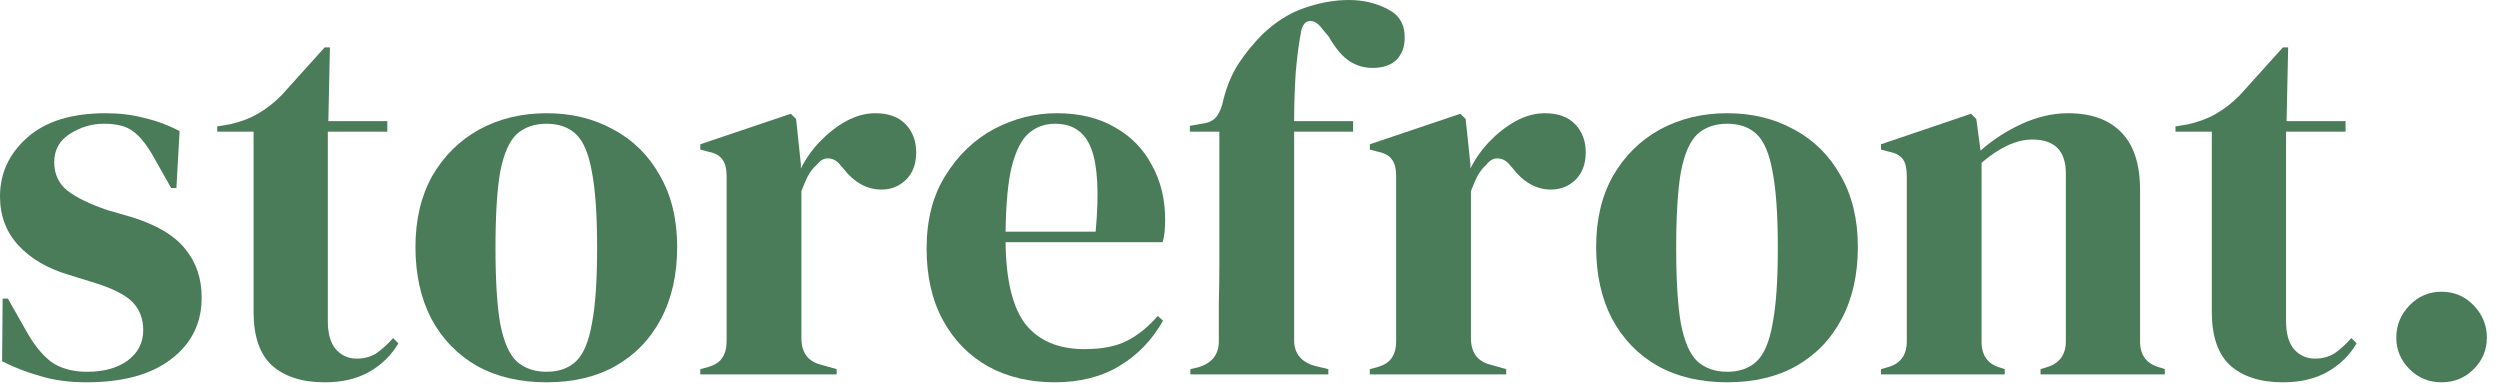
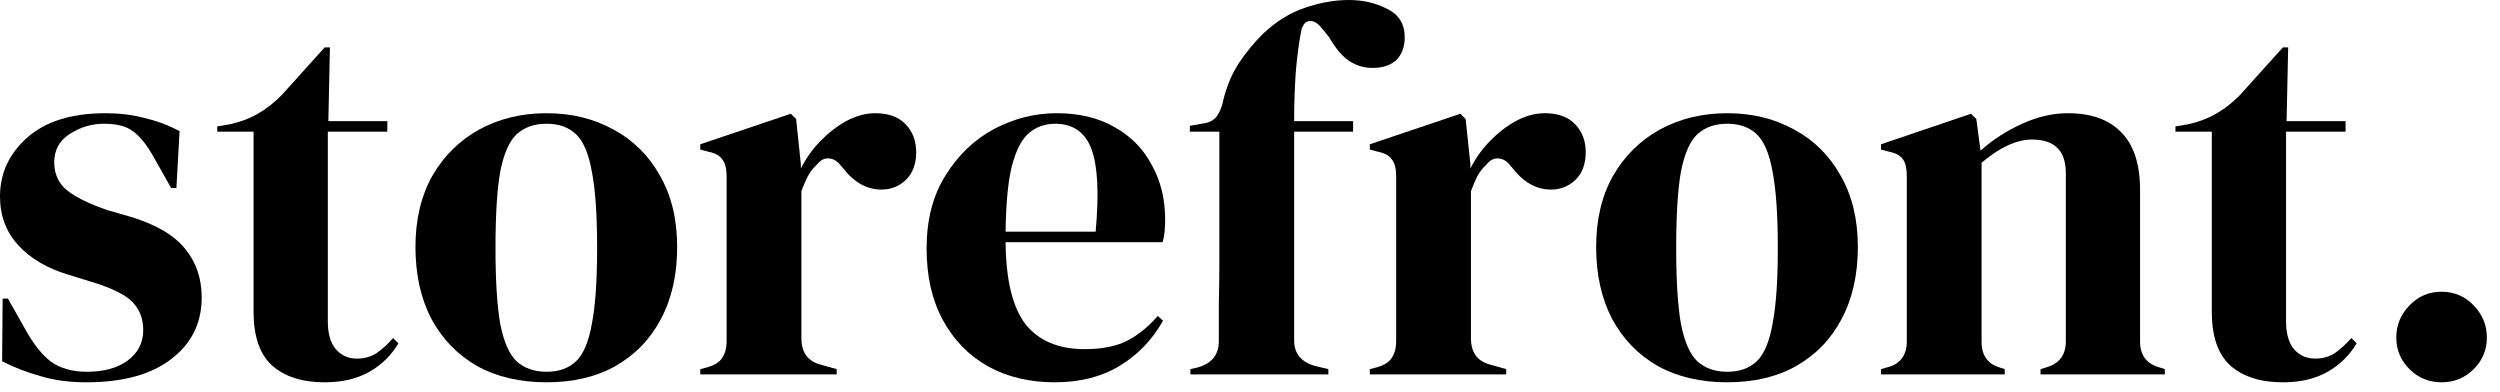
- <svg xmlns="http://www.w3.org/2000/svg" width="147" height="23" viewBox="0 0 147 23" fill="none">
-   <path d="M143.565 22.479C142.822 22.479 142.192 22.221 141.676 21.705C141.16 21.189 140.902 20.57 140.902 19.847C140.902 19.125 141.16 18.495 141.676 17.958C142.192 17.422 142.822 17.153 143.565 17.153C144.308 17.153 144.938 17.422 145.454 17.958C145.97 18.495 146.228 19.125 146.228 19.847C146.228 20.57 145.97 21.189 145.454 21.705C144.938 22.221 144.308 22.479 143.565 22.479Z" fill="#4A7C59" />
-   <path d="M134.234 22.48C132.913 22.48 131.881 22.149 131.138 21.489C130.416 20.828 130.054 19.776 130.054 18.331V7.741H127.918V7.432L128.661 7.308C129.301 7.163 129.848 6.957 130.302 6.688C130.777 6.42 131.241 6.059 131.695 5.605L134.234 2.787H134.544L134.451 7.122H137.919V7.741H134.42V18.888C134.42 19.61 134.575 20.157 134.885 20.529C135.215 20.901 135.628 21.086 136.123 21.086C136.557 21.086 136.939 20.983 137.269 20.777C137.599 20.55 137.929 20.25 138.26 19.879L138.569 20.189C138.156 20.89 137.589 21.448 136.866 21.86C136.144 22.273 135.267 22.48 134.234 22.48Z" fill="#4A7C59" />
-   <path d="M110.603 22.015V21.705L111.036 21.581C111.759 21.375 112.12 20.869 112.12 20.064V10.373C112.12 9.919 112.047 9.588 111.903 9.382C111.759 9.155 111.48 9 111.067 8.918L110.603 8.794V8.484L115.897 6.688L116.207 6.998L116.455 8.856C117.177 8.216 117.992 7.689 118.901 7.276C119.809 6.864 120.707 6.657 121.594 6.657C122.957 6.657 123.999 7.029 124.722 7.772C125.465 8.515 125.836 9.65 125.836 11.178V20.095C125.836 20.9 126.229 21.406 127.013 21.613L127.292 21.705V22.015H119.984V21.705L120.387 21.581C121.109 21.354 121.471 20.849 121.471 20.064V10.187C121.471 8.866 120.81 8.205 119.489 8.205C118.581 8.205 117.59 8.66 116.517 9.568V20.095C116.517 20.9 116.878 21.406 117.6 21.613L117.879 21.705V22.015H110.603Z" fill="#4A7C59" />
-   <path d="M101.563 22.479C99.995 22.479 98.632 22.16 97.476 21.52C96.32 20.859 95.422 19.93 94.782 18.733C94.163 17.536 93.853 16.132 93.853 14.522C93.853 12.912 94.184 11.518 94.844 10.342C95.525 9.165 96.444 8.257 97.6 7.617C98.777 6.977 100.098 6.657 101.563 6.657C103.029 6.657 104.34 6.977 105.496 7.617C106.652 8.236 107.56 9.134 108.22 10.311C108.902 11.488 109.242 12.891 109.242 14.522C109.242 16.153 108.922 17.567 108.282 18.764C107.663 19.941 106.776 20.859 105.62 21.52C104.484 22.16 103.132 22.479 101.563 22.479ZM101.563 21.86C102.286 21.86 102.864 21.654 103.297 21.241C103.731 20.828 104.04 20.095 104.226 19.043C104.433 17.99 104.536 16.503 104.536 14.584C104.536 12.643 104.433 11.147 104.226 10.094C104.04 9.041 103.731 8.309 103.297 7.896C102.864 7.483 102.286 7.276 101.563 7.276C100.841 7.276 100.253 7.483 99.799 7.896C99.365 8.309 99.045 9.041 98.839 10.094C98.653 11.147 98.56 12.643 98.56 14.584C98.56 16.503 98.653 17.99 98.839 19.043C99.045 20.095 99.365 20.828 99.799 21.241C100.253 21.654 100.841 21.86 101.563 21.86Z" fill="#4A7C59" />
-   <path d="M80.546 22.015V21.705L81.01 21.581C81.423 21.458 81.702 21.272 81.846 21.024C82.011 20.776 82.094 20.456 82.094 20.064V10.373C82.094 9.919 82.011 9.588 81.846 9.382C81.702 9.155 81.423 9 81.01 8.918L80.546 8.794V8.484L85.872 6.688L86.181 6.998L86.46 9.661V9.908C86.749 9.33 87.12 8.804 87.575 8.329C88.049 7.834 88.565 7.431 89.123 7.122C89.701 6.812 90.268 6.657 90.826 6.657C91.61 6.657 92.209 6.874 92.622 7.307C93.034 7.741 93.241 8.288 93.241 8.949C93.241 9.65 93.034 10.197 92.622 10.59C92.229 10.961 91.755 11.147 91.197 11.147C90.33 11.147 89.567 10.713 88.906 9.846L88.844 9.785C88.638 9.496 88.4 9.341 88.132 9.32C87.864 9.279 87.616 9.403 87.389 9.692C87.182 9.877 87.007 10.104 86.862 10.373C86.739 10.62 86.615 10.909 86.491 11.24V19.878C86.491 20.704 86.852 21.22 87.575 21.427L88.565 21.705V22.015H80.546Z" fill="#4A7C59" />
-   <path d="M69.995 22.015V21.705L70.397 21.612C70.79 21.509 71.099 21.334 71.326 21.086C71.553 20.818 71.667 20.477 71.667 20.064C71.667 19.3 71.667 18.547 71.667 17.804C71.688 17.04 71.698 16.276 71.698 15.513V7.741H69.964V7.4L70.645 7.276C71.058 7.235 71.357 7.091 71.543 6.843C71.729 6.595 71.863 6.255 71.945 5.821C72.152 5.016 72.451 4.314 72.843 3.716C73.256 3.096 73.721 2.529 74.237 2.013C75.021 1.269 75.847 0.753 76.714 0.464C77.602 0.155 78.468 0 79.315 0C80.141 0 80.894 0.175 81.575 0.526C82.256 0.857 82.597 1.414 82.597 2.198C82.597 2.756 82.432 3.2 82.102 3.53C81.771 3.839 81.307 3.994 80.708 3.994C80.213 3.994 79.759 3.86 79.346 3.592C78.933 3.323 78.53 2.849 78.138 2.167L77.705 1.641C77.478 1.352 77.251 1.218 77.023 1.239C76.796 1.239 76.631 1.404 76.528 1.734C76.384 2.456 76.27 3.303 76.188 4.273C76.126 5.243 76.095 6.193 76.095 7.122H79.562V7.741H76.095V20.002C76.095 20.787 76.507 21.292 77.333 21.52L78.107 21.705V22.015H69.995Z" fill="#4A7C59" />
-   <path d="M62.132 6.657C63.474 6.657 64.62 6.936 65.569 7.493C66.519 8.03 67.241 8.773 67.737 9.723C68.253 10.652 68.511 11.715 68.511 12.912C68.511 13.139 68.5 13.376 68.48 13.624C68.459 13.851 68.418 14.057 68.356 14.243H59.129C59.15 16.473 59.542 18.083 60.306 19.073C61.09 20.044 62.246 20.529 63.773 20.529C64.805 20.529 65.641 20.364 66.281 20.033C66.921 19.703 67.52 19.218 68.077 18.578L68.387 18.857C67.747 19.992 66.89 20.88 65.817 21.52C64.764 22.16 63.495 22.479 62.008 22.479C60.543 22.479 59.242 22.17 58.107 21.55C56.972 20.911 56.084 20.002 55.444 18.826C54.804 17.649 54.484 16.245 54.484 14.615C54.484 12.922 54.856 11.488 55.599 10.311C56.342 9.114 57.292 8.205 58.448 7.586C59.624 6.967 60.852 6.657 62.132 6.657ZM62.039 7.276C61.441 7.276 60.925 7.462 60.491 7.834C60.078 8.185 59.748 8.825 59.5 9.754C59.273 10.662 59.15 11.952 59.129 13.624H64.424C64.63 11.374 64.547 9.754 64.176 8.763C63.804 7.772 63.092 7.276 62.039 7.276Z" fill="#4A7C59" />
-   <path d="M41.177 22.015V21.705L41.641 21.581C42.054 21.458 42.333 21.272 42.477 21.024C42.642 20.776 42.725 20.456 42.725 20.064V10.373C42.725 9.919 42.642 9.588 42.477 9.382C42.333 9.155 42.054 9 41.641 8.918L41.177 8.794V8.484L46.502 6.688L46.812 6.998L47.091 9.661V9.908C47.38 9.33 47.751 8.804 48.205 8.329C48.68 7.834 49.196 7.431 49.754 7.122C50.332 6.812 50.899 6.657 51.457 6.657C52.241 6.657 52.84 6.874 53.252 7.307C53.665 7.741 53.872 8.288 53.872 8.949C53.872 9.65 53.665 10.197 53.252 10.59C52.86 10.961 52.386 11.147 51.828 11.147C50.961 11.147 50.197 10.713 49.537 9.846L49.475 9.785C49.269 9.496 49.031 9.341 48.763 9.32C48.494 9.279 48.247 9.403 48.02 9.692C47.813 9.877 47.638 10.104 47.493 10.373C47.369 10.62 47.246 10.909 47.122 11.24V19.878C47.122 20.704 47.483 21.22 48.205 21.427L49.196 21.705V22.015H41.177Z" fill="#4A7C59" />
-   <path d="M32.139 22.479C30.57 22.479 29.207 22.16 28.051 21.52C26.895 20.859 25.997 19.93 25.358 18.733C24.738 17.536 24.429 16.132 24.429 14.522C24.429 12.912 24.759 11.518 25.419 10.342C26.101 9.165 27.019 8.257 28.175 7.617C29.352 6.977 30.673 6.657 32.139 6.657C33.604 6.657 34.915 6.977 36.071 7.617C37.227 8.236 38.135 9.134 38.796 10.311C39.477 11.488 39.817 12.891 39.817 14.522C39.817 16.153 39.498 17.567 38.858 18.764C38.238 19.941 37.351 20.859 36.195 21.52C35.059 22.16 33.707 22.479 32.139 22.479ZM32.139 21.86C32.861 21.86 33.439 21.654 33.873 21.241C34.306 20.828 34.616 20.095 34.801 19.043C35.008 17.99 35.111 16.503 35.111 14.584C35.111 12.643 35.008 11.147 34.801 10.094C34.616 9.041 34.306 8.309 33.873 7.896C33.439 7.483 32.861 7.276 32.139 7.276C31.416 7.276 30.828 7.483 30.374 7.896C29.94 8.309 29.62 9.041 29.414 10.094C29.228 11.147 29.135 12.643 29.135 14.584C29.135 16.503 29.228 17.99 29.414 19.043C29.62 20.095 29.94 20.828 30.374 21.241C30.828 21.654 31.416 21.86 32.139 21.86Z" fill="#4A7C59" />
-   <path d="M19.09 22.48C17.769 22.48 16.737 22.149 15.994 21.489C15.271 20.828 14.91 19.776 14.91 18.331V7.741H12.773V7.432L13.517 7.308C14.156 7.163 14.704 6.957 15.158 6.688C15.632 6.42 16.097 6.059 16.551 5.605L19.09 2.787H19.4L19.307 7.122H22.775V7.741H19.276V18.888C19.276 19.61 19.43 20.157 19.74 20.529C20.07 20.901 20.483 21.086 20.979 21.086C21.412 21.086 21.794 20.983 22.124 20.777C22.455 20.55 22.785 20.25 23.115 19.879L23.425 20.189C23.012 20.89 22.444 21.448 21.722 21.86C20.999 22.273 20.122 22.48 19.09 22.48Z" fill="#4A7C59" />
-   <path d="M5.078 22.479C4.067 22.479 3.158 22.356 2.353 22.108C1.548 21.881 0.805 21.592 0.124 21.241L0.155 17.556H0.464L1.517 19.414C1.971 20.24 2.467 20.859 3.003 21.272C3.561 21.664 4.263 21.86 5.109 21.86C6.1 21.86 6.894 21.643 7.493 21.21C8.112 20.756 8.422 20.157 8.422 19.414C8.422 18.733 8.205 18.176 7.772 17.742C7.338 17.309 6.533 16.916 5.357 16.566L4.056 16.163C2.797 15.791 1.806 15.213 1.084 14.429C0.361 13.645 0 12.685 0 11.549C0 10.187 0.537 9.031 1.61 8.082C2.683 7.132 4.221 6.657 6.224 6.657C7.029 6.657 7.782 6.75 8.484 6.936C9.206 7.101 9.898 7.359 10.559 7.71L10.373 11.054H10.063L8.979 9.134C8.587 8.453 8.195 7.978 7.803 7.71C7.431 7.421 6.864 7.276 6.1 7.276C5.398 7.276 4.737 7.473 4.118 7.865C3.499 8.257 3.189 8.814 3.189 9.537C3.189 10.239 3.447 10.796 3.963 11.209C4.5 11.622 5.284 12.004 6.316 12.354L7.71 12.757C9.196 13.211 10.259 13.841 10.899 14.646C11.539 15.43 11.859 16.38 11.859 17.494C11.859 19.001 11.26 20.209 10.063 21.117C8.886 22.025 7.225 22.479 5.078 22.479Z" fill="#4A7C59" />
+ <svg xmlns="http://www.w3.org/2000/svg" width="147" height="23" viewBox="0 0 147 23" fill="currentColor">
+   <path d="M143.565 22.479C142.822 22.479 142.192 22.221 141.676 21.705C141.16 21.189 140.902 20.57 140.902 19.847C140.902 19.125 141.16 18.495 141.676 17.958C142.192 17.422 142.822 17.153 143.565 17.153C144.308 17.153 144.938 17.422 145.454 17.958C145.97 18.495 146.228 19.125 146.228 19.847C146.228 20.57 145.97 21.189 145.454 21.705C144.938 22.221 144.308 22.479 143.565 22.479Z" fill="currentColor" />
+   <path d="M134.234 22.48C132.913 22.48 131.881 22.149 131.138 21.489C130.416 20.828 130.054 19.776 130.054 18.331V7.741H127.918V7.432L128.661 7.308C129.301 7.163 129.848 6.957 130.302 6.688C130.777 6.42 131.241 6.059 131.695 5.605L134.234 2.787H134.544L134.451 7.122H137.919V7.741H134.42V18.888C134.42 19.61 134.575 20.157 134.885 20.529C135.215 20.901 135.628 21.086 136.123 21.086C136.557 21.086 136.939 20.983 137.269 20.777C137.599 20.55 137.929 20.25 138.26 19.879L138.569 20.189C138.156 20.89 137.589 21.448 136.866 21.86C136.144 22.273 135.267 22.48 134.234 22.48Z" fill="currentColor" />
+   <path d="M110.603 22.015V21.705L111.036 21.581C111.759 21.375 112.12 20.869 112.12 20.064V10.373C112.12 9.919 112.047 9.588 111.903 9.382C111.759 9.155 111.48 9 111.067 8.918L110.603 8.794V8.484L115.897 6.688L116.207 6.998L116.455 8.856C117.177 8.216 117.992 7.689 118.901 7.276C119.809 6.864 120.707 6.657 121.594 6.657C122.957 6.657 123.999 7.029 124.722 7.772C125.465 8.515 125.836 9.65 125.836 11.178V20.095C125.836 20.9 126.229 21.406 127.013 21.613L127.292 21.705V22.015H119.984V21.705L120.387 21.581C121.109 21.354 121.471 20.849 121.471 20.064V10.187C121.471 8.866 120.81 8.205 119.489 8.205C118.581 8.205 117.59 8.66 116.517 9.568V20.095C116.517 20.9 116.878 21.406 117.6 21.613L117.879 21.705V22.015H110.603Z" fill="currentColor" />
+   <path d="M101.563 22.479C99.995 22.479 98.632 22.16 97.476 21.52C96.32 20.859 95.422 19.93 94.782 18.733C94.163 17.536 93.853 16.132 93.853 14.522C93.853 12.912 94.184 11.518 94.844 10.342C95.525 9.165 96.444 8.257 97.6 7.617C98.777 6.977 100.098 6.657 101.563 6.657C103.029 6.657 104.34 6.977 105.496 7.617C106.652 8.236 107.56 9.134 108.22 10.311C108.902 11.488 109.242 12.891 109.242 14.522C109.242 16.153 108.922 17.567 108.282 18.764C107.663 19.941 106.776 20.859 105.62 21.52C104.484 22.16 103.132 22.479 101.563 22.479ZM101.563 21.86C102.286 21.86 102.864 21.654 103.297 21.241C103.731 20.828 104.04 20.095 104.226 19.043C104.433 17.99 104.536 16.503 104.536 14.584C104.536 12.643 104.433 11.147 104.226 10.094C104.04 9.041 103.731 8.309 103.297 7.896C102.864 7.483 102.286 7.276 101.563 7.276C100.841 7.276 100.253 7.483 99.799 7.896C99.365 8.309 99.045 9.041 98.839 10.094C98.653 11.147 98.56 12.643 98.56 14.584C98.56 16.503 98.653 17.99 98.839 19.043C99.045 20.095 99.365 20.828 99.799 21.241C100.253 21.654 100.841 21.86 101.563 21.86Z" fill="currentColor" />
+   <path d="M80.546 22.015V21.705L81.01 21.581C81.423 21.458 81.702 21.272 81.846 21.024C82.011 20.776 82.094 20.456 82.094 20.064V10.373C82.094 9.919 82.011 9.588 81.846 9.382C81.702 9.155 81.423 9 81.01 8.918L80.546 8.794V8.484L85.872 6.688L86.181 6.998L86.46 9.661V9.908C86.749 9.33 87.12 8.804 87.575 8.329C88.049 7.834 88.565 7.431 89.123 7.122C89.701 6.812 90.268 6.657 90.826 6.657C91.61 6.657 92.209 6.874 92.622 7.307C93.034 7.741 93.241 8.288 93.241 8.949C93.241 9.65 93.034 10.197 92.622 10.59C92.229 10.961 91.755 11.147 91.197 11.147C90.33 11.147 89.567 10.713 88.906 9.846L88.844 9.785C88.638 9.496 88.4 9.341 88.132 9.32C87.864 9.279 87.616 9.403 87.389 9.692C87.182 9.877 87.007 10.104 86.862 10.373C86.739 10.62 86.615 10.909 86.491 11.24V19.878C86.491 20.704 86.852 21.22 87.575 21.427L88.565 21.705V22.015H80.546Z" fill="currentColor" />
+   <path d="M69.995 22.015V21.705L70.397 21.612C70.79 21.509 71.099 21.334 71.326 21.086C71.553 20.818 71.667 20.477 71.667 20.064C71.667 19.3 71.667 18.547 71.667 17.804C71.688 17.04 71.698 16.276 71.698 15.513V7.741H69.964V7.4L70.645 7.276C71.058 7.235 71.357 7.091 71.543 6.843C71.729 6.595 71.863 6.255 71.945 5.821C72.152 5.016 72.451 4.314 72.843 3.716C73.256 3.096 73.721 2.529 74.237 2.013C75.021 1.269 75.847 0.753 76.714 0.464C77.602 0.155 78.468 0 79.315 0C80.141 0 80.894 0.175 81.575 0.526C82.256 0.857 82.597 1.414 82.597 2.198C82.597 2.756 82.432 3.2 82.102 3.53C81.771 3.839 81.307 3.994 80.708 3.994C80.213 3.994 79.759 3.86 79.346 3.592C78.933 3.323 78.53 2.849 78.138 2.167L77.705 1.641C77.478 1.352 77.251 1.218 77.023 1.239C76.796 1.239 76.631 1.404 76.528 1.734C76.384 2.456 76.27 3.303 76.188 4.273C76.126 5.243 76.095 6.193 76.095 7.122H79.562V7.741H76.095V20.002C76.095 20.787 76.507 21.292 77.333 21.52L78.107 21.705V22.015H69.995Z" fill="currentColor" />
+   <path d="M62.132 6.657C63.474 6.657 64.62 6.936 65.569 7.493C66.519 8.03 67.241 8.773 67.737 9.723C68.253 10.652 68.511 11.715 68.511 12.912C68.511 13.139 68.5 13.376 68.48 13.624C68.459 13.851 68.418 14.057 68.356 14.243H59.129C59.15 16.473 59.542 18.083 60.306 19.073C61.09 20.044 62.246 20.529 63.773 20.529C64.805 20.529 65.641 20.364 66.281 20.033C66.921 19.703 67.52 19.218 68.077 18.578L68.387 18.857C67.747 19.992 66.89 20.88 65.817 21.52C64.764 22.16 63.495 22.479 62.008 22.479C60.543 22.479 59.242 22.17 58.107 21.55C56.972 20.911 56.084 20.002 55.444 18.826C54.804 17.649 54.484 16.245 54.484 14.615C54.484 12.922 54.856 11.488 55.599 10.311C56.342 9.114 57.292 8.205 58.448 7.586C59.624 6.967 60.852 6.657 62.132 6.657ZM62.039 7.276C61.441 7.276 60.925 7.462 60.491 7.834C60.078 8.185 59.748 8.825 59.5 9.754C59.273 10.662 59.15 11.952 59.129 13.624H64.424C64.63 11.374 64.547 9.754 64.176 8.763C63.804 7.772 63.092 7.276 62.039 7.276Z" fill="currentColor" />
+   <path d="M41.177 22.015V21.705L41.641 21.581C42.054 21.458 42.333 21.272 42.477 21.024C42.642 20.776 42.725 20.456 42.725 20.064V10.373C42.725 9.919 42.642 9.588 42.477 9.382C42.333 9.155 42.054 9 41.641 8.918L41.177 8.794V8.484L46.502 6.688L46.812 6.998L47.091 9.661V9.908C47.38 9.33 47.751 8.804 48.205 8.329C48.68 7.834 49.196 7.431 49.754 7.122C50.332 6.812 50.899 6.657 51.457 6.657C52.241 6.657 52.84 6.874 53.252 7.307C53.665 7.741 53.872 8.288 53.872 8.949C53.872 9.65 53.665 10.197 53.252 10.59C52.86 10.961 52.386 11.147 51.828 11.147C50.961 11.147 50.197 10.713 49.537 9.846L49.475 9.785C49.269 9.496 49.031 9.341 48.763 9.32C48.494 9.279 48.247 9.403 48.02 9.692C47.813 9.877 47.638 10.104 47.493 10.373C47.369 10.62 47.246 10.909 47.122 11.24V19.878C47.122 20.704 47.483 21.22 48.205 21.427L49.196 21.705V22.015H41.177Z" fill="currentColor" />
+   <path d="M32.139 22.479C30.57 22.479 29.207 22.16 28.051 21.52C26.895 20.859 25.997 19.93 25.358 18.733C24.738 17.536 24.429 16.132 24.429 14.522C24.429 12.912 24.759 11.518 25.419 10.342C26.101 9.165 27.019 8.257 28.175 7.617C29.352 6.977 30.673 6.657 32.139 6.657C33.604 6.657 34.915 6.977 36.071 7.617C37.227 8.236 38.135 9.134 38.796 10.311C39.477 11.488 39.817 12.891 39.817 14.522C39.817 16.153 39.498 17.567 38.858 18.764C38.238 19.941 37.351 20.859 36.195 21.52C35.059 22.16 33.707 22.479 32.139 22.479ZM32.139 21.86C32.861 21.86 33.439 21.654 33.873 21.241C34.306 20.828 34.616 20.095 34.801 19.043C35.008 17.99 35.111 16.503 35.111 14.584C35.111 12.643 35.008 11.147 34.801 10.094C34.616 9.041 34.306 8.309 33.873 7.896C33.439 7.483 32.861 7.276 32.139 7.276C31.416 7.276 30.828 7.483 30.374 7.896C29.94 8.309 29.62 9.041 29.414 10.094C29.228 11.147 29.135 12.643 29.135 14.584C29.135 16.503 29.228 17.99 29.414 19.043C29.62 20.095 29.94 20.828 30.374 21.241C30.828 21.654 31.416 21.86 32.139 21.86Z" fill="currentColor" />
+   <path d="M19.09 22.48C17.769 22.48 16.737 22.149 15.994 21.489C15.271 20.828 14.91 19.776 14.91 18.331V7.741H12.773V7.432L13.517 7.308C14.156 7.163 14.704 6.957 15.158 6.688C15.632 6.42 16.097 6.059 16.551 5.605L19.09 2.787H19.4L19.307 7.122H22.775V7.741H19.276V18.888C19.276 19.61 19.43 20.157 19.74 20.529C20.07 20.901 20.483 21.086 20.979 21.086C21.412 21.086 21.794 20.983 22.124 20.777C22.455 20.55 22.785 20.25 23.115 19.879L23.425 20.189C23.012 20.89 22.444 21.448 21.722 21.86C20.999 22.273 20.122 22.48 19.09 22.48Z" fill="currentColor" />
+   <path d="M5.078 22.479C4.067 22.479 3.158 22.356 2.353 22.108C1.548 21.881 0.805 21.592 0.124 21.241L0.155 17.556H0.464L1.517 19.414C1.971 20.24 2.467 20.859 3.003 21.272C3.561 21.664 4.263 21.86 5.109 21.86C6.1 21.86 6.894 21.643 7.493 21.21C8.112 20.756 8.422 20.157 8.422 19.414C8.422 18.733 8.205 18.176 7.772 17.742C7.338 17.309 6.533 16.916 5.357 16.566L4.056 16.163C2.797 15.791 1.806 15.213 1.084 14.429C0.361 13.645 0 12.685 0 11.549C0 10.187 0.537 9.031 1.61 8.082C2.683 7.132 4.221 6.657 6.224 6.657C7.029 6.657 7.782 6.75 8.484 6.936C9.206 7.101 9.898 7.359 10.559 7.71L10.373 11.054H10.063L8.979 9.134C8.587 8.453 8.195 7.978 7.803 7.71C7.431 7.421 6.864 7.276 6.1 7.276C5.398 7.276 4.737 7.473 4.118 7.865C3.499 8.257 3.189 8.814 3.189 9.537C3.189 10.239 3.447 10.796 3.963 11.209C4.5 11.622 5.284 12.004 6.316 12.354L7.71 12.757C9.196 13.211 10.259 13.841 10.899 14.646C11.539 15.43 11.859 16.38 11.859 17.494C11.859 19.001 11.26 20.209 10.063 21.117C8.886 22.025 7.225 22.479 5.078 22.479Z" fill="currentColor" />
</svg>
